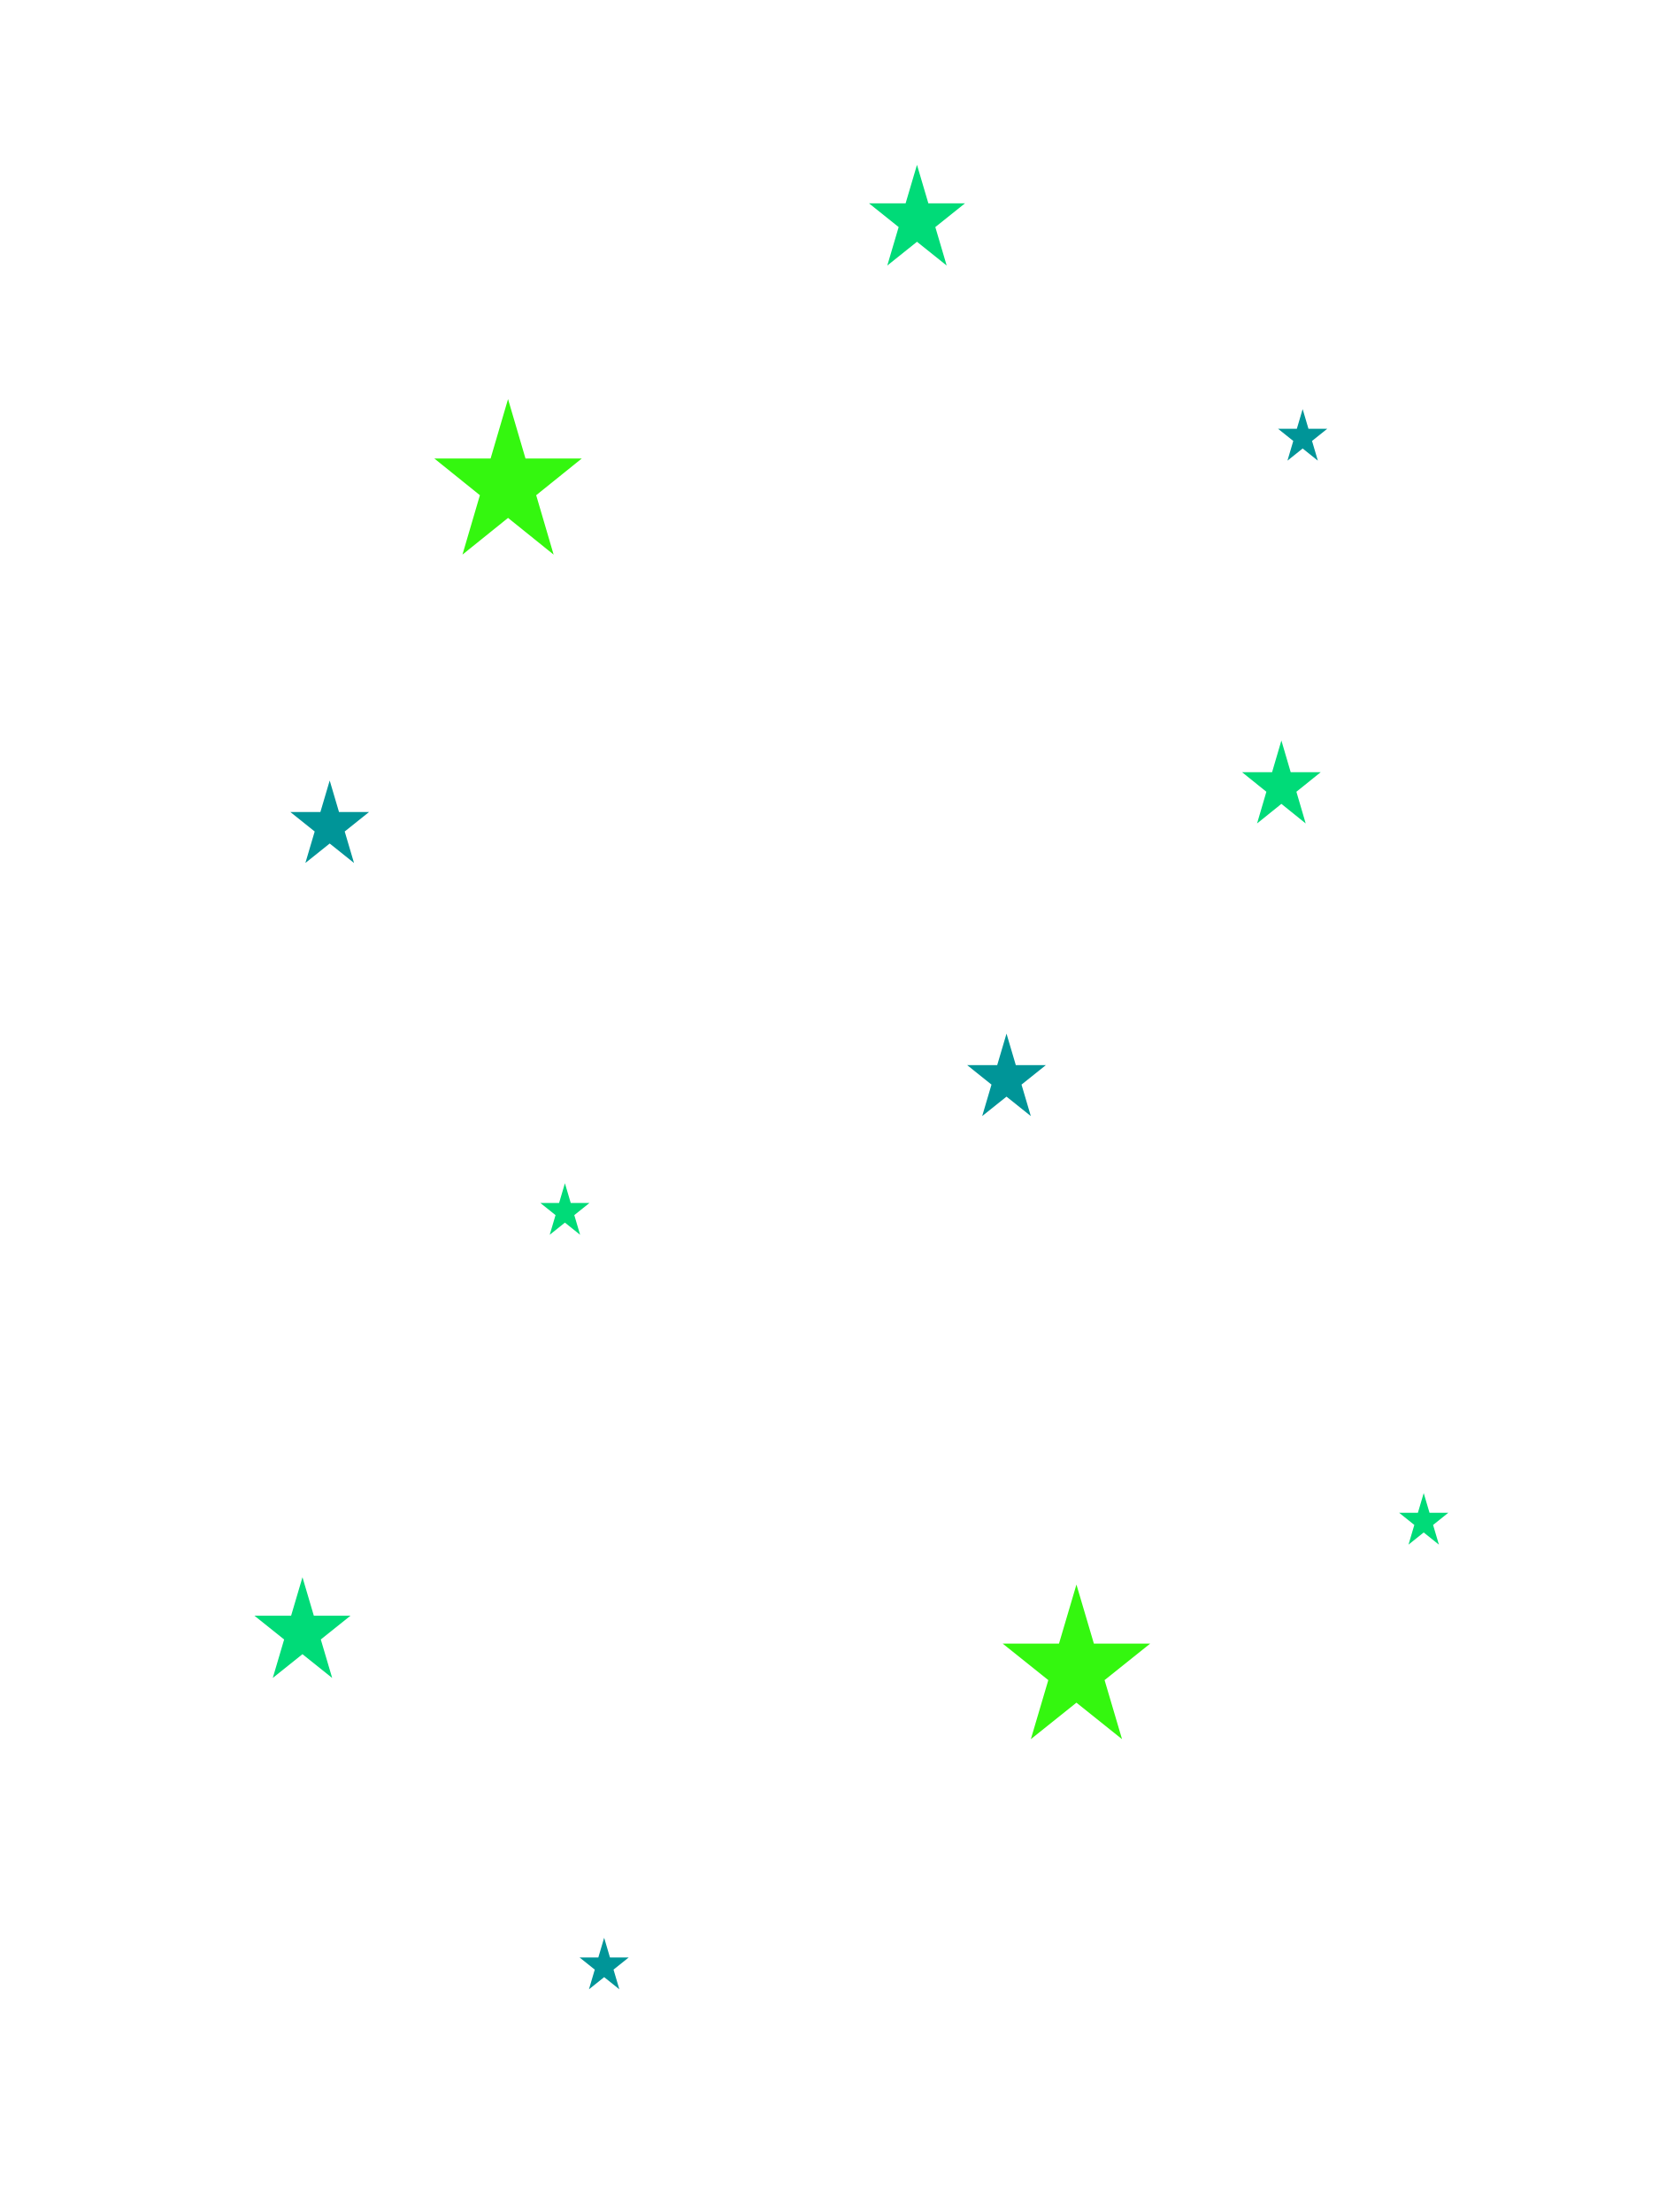
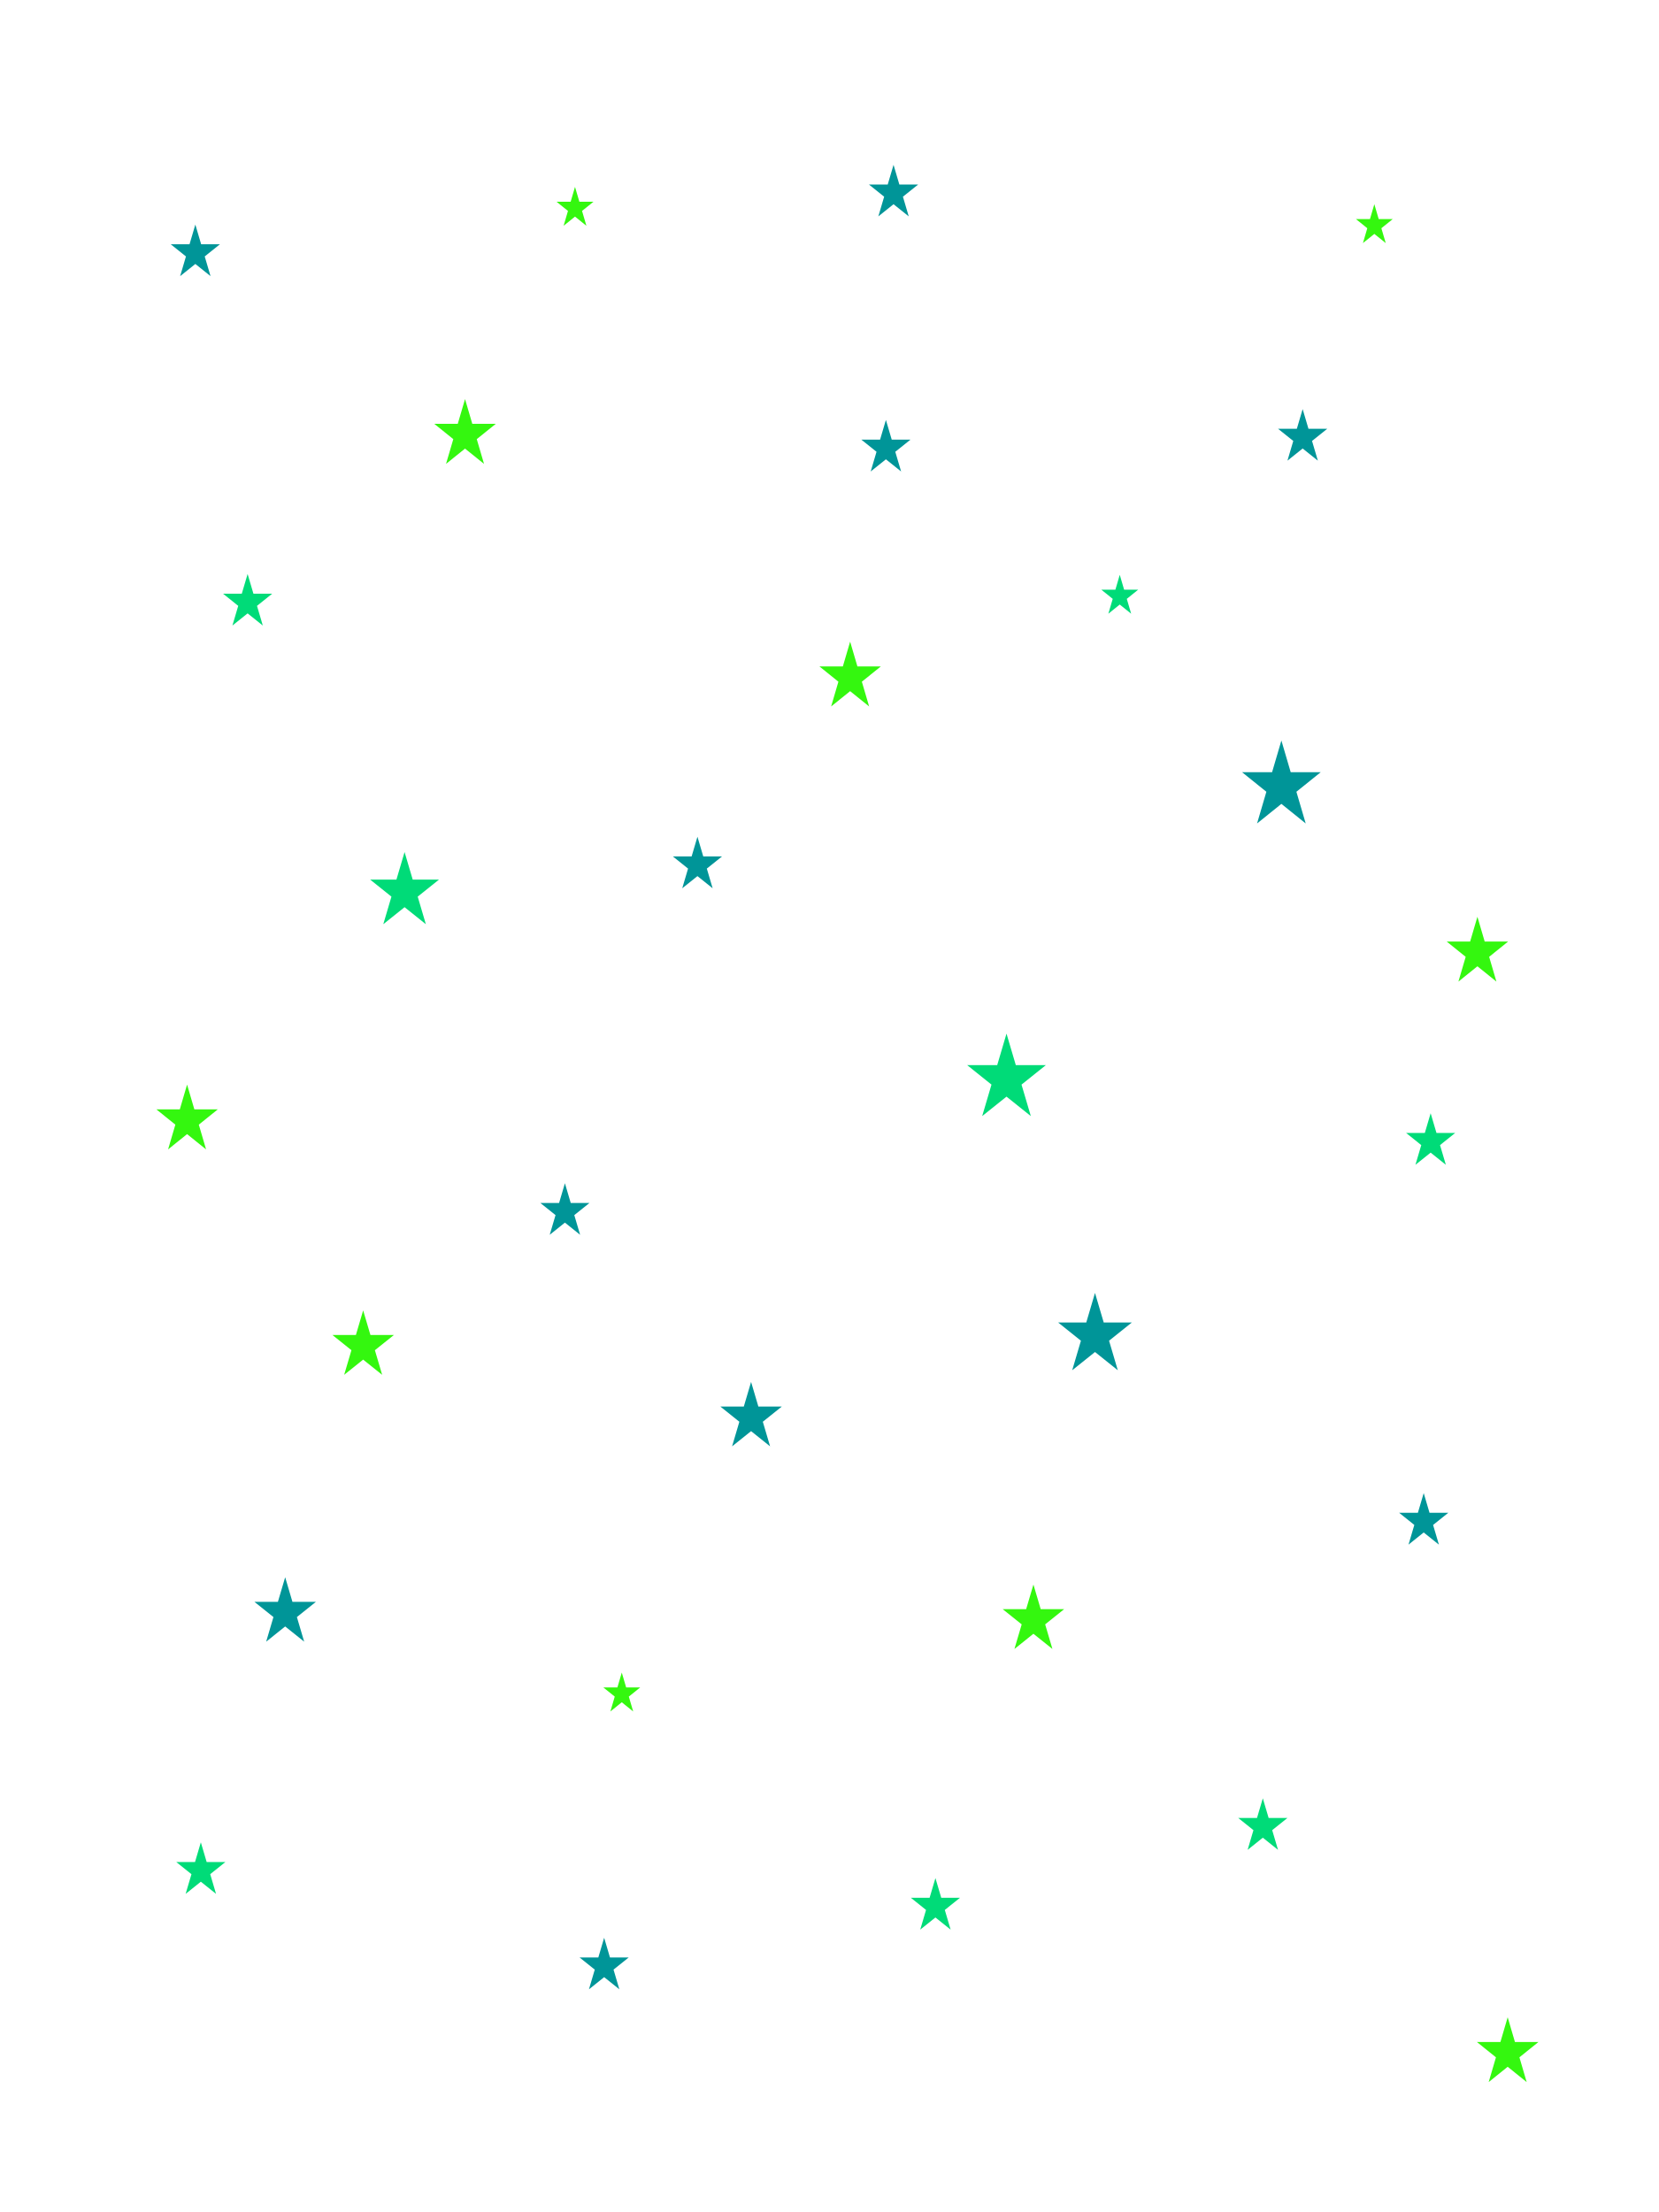
<svg xmlns="http://www.w3.org/2000/svg" id="visual" width="675" height="900" version="1.1">
  <defs id="defs1105" />
-   <path d="m 373.096,67.068 4.623,15.651 h 14.917 l -12.082,9.672 4.623,15.651 -12.082,-9.672 -12.082,9.672 4.623,-15.651 -12.082,-9.672 h 14.917 z" id="path810" style="fill:#00db78;fill-opacity:1;stroke-width:0.216" />
-   <path d="m 134.146,317.572 3.785,12.816 h 12.215 l -9.893,7.919 3.785,12.816 -9.893,-7.919 -9.893,7.919 3.785,-12.816 -9.893,-7.919 h 12.215 z" id="path810-3" style="fill:#009598;fill-opacity:1;stroke-width:0.177" />
-   <path d="m 229.847,481.436 2.366,8.01 h 7.634 l -6.183,4.95 2.366,8.01 -6.183,-4.95 -6.183,4.95 2.366,-8.01 -6.183,-4.95 h 7.634 z" id="path810-3-0" style="fill:#00db78;fill-opacity:1;stroke-width:0.11" />
-   <path d="m 409.519,420.557 3.785,12.816 h 12.215 l -9.893,7.919 3.785,12.816 -9.893,-7.919 -9.893,7.919 3.785,-12.816 -9.893,-7.919 h 12.215 z" id="path810-3-0-9" style="fill:#009598;fill-opacity:1;stroke-width:0.177" />
-   <path d="m 579.266,607.498 2.366,8.01 h 7.634 l -6.183,4.95 2.366,8.01 -6.183,-4.95 -6.183,4.95 2.366,-8.01 -6.183,-4.95 h 7.634 z" id="path810-3-0-9-9" style="fill:#00db78;fill-opacity:1;stroke-width:0.11" />
-   <path d="m 437.973,644.71 7.098,24.03 h 22.902 l -18.549,14.849 7.098,24.03 -18.549,-14.849 -18.549,14.849 7.098,-24.03 -18.549,-14.849 h 22.902 z" id="path810-3-0-9-9-9" style="fill:#34f70f;fill-opacity:1;stroke-width:0.331" />
-   <path d="m 123.068,641.736 4.623,15.651 h 14.917 l -12.082,9.672 4.623,15.651 -12.082,-9.672 -12.082,9.672 4.623,-15.651 -12.082,-9.672 h 14.917 z" id="path810-3-0-9-9-9-4" style="fill:#00db78;fill-opacity:1;stroke-width:0.216" />
+   <path d="m 363.556,67.068 2.366,8.01 h 7.634 l -6.183,4.95 2.366,8.01 -6.183,-4.95 -6.183,4.95 2.366,-8.01 -6.183,-4.95 h 7.634 z" id="path810" style="fill:#009598;fill-opacity:1;stroke-width:0.11" />
+   <path d="m 283.769,340.448 2.366,8.01 h 7.634 l -6.183,4.95 2.366,8.01 -6.183,-4.95 -6.183,4.95 2.366,-8.01 -6.183,-4.95 h 7.634 z" id="path810-1" style="fill:#009598;fill-opacity:1;stroke-width:0.11" />
+   <path d="m 360.448,170.859 2.366,8.01 h 7.634 l -6.183,4.95 2.366,8.01 -6.183,-4.95 -6.183,4.95 2.366,-8.01 -6.183,-4.95 h 7.634 z" id="path810-1-8" style="fill:#009598;fill-opacity:1;stroke-width:0.11" />
+   <path d="m 445.522,526.064 3.549,12.015 h 11.451 l -9.274,7.424 3.549,12.015 -9.274,-7.424 -9.274,7.424 3.549,-12.015 -9.274,-7.424 h 11.451 z" id="path810-0" style="fill:#009598;fill-opacity:1;stroke-width:0.166" />
+   <path d="m 164.609,346.677 3.312,11.214 h 10.688 l -8.656,6.929 3.312,11.214 -8.656,-6.929 -8.656,6.929 3.312,-11.214 -8.656,-6.929 h 10.688 z" id="path810-3" style="fill:#00db78;fill-opacity:1;stroke-width:0.155" />
+   <path d="m 229.847,481.436 2.366,8.01 h 7.634 l -6.183,4.95 2.366,8.01 -6.183,-4.95 -6.183,4.95 2.366,-8.01 -6.183,-4.95 h 7.634 z" id="path810-3-0" style="fill:#009598;fill-opacity:1;stroke-width:0.11" />
+   <path d="m 409.519,420.557 3.785,12.816 h 12.215 l -9.893,7.919 3.785,12.816 -9.893,-7.919 -9.893,7.919 3.785,-12.816 -9.893,-7.919 h 12.215 z" id="path810-3-0-9" style="fill:#00db78;fill-opacity:1;stroke-width:0.177" />
+   <path d="m 579.266,607.498 2.366,8.01 h 7.634 l -6.183,4.95 2.366,8.01 -6.183,-4.95 -6.183,4.95 2.366,-8.01 -6.183,-4.95 h 7.634 z" id="path810-3-0-9-9" style="fill:#009598;fill-opacity:1;stroke-width:0.11" />
+   <path d="m 420.473,644.71 2.957,10.012 h 9.543 l -7.729,6.187 2.957,10.012 -7.729,-6.187 -7.729,6.187 2.957,-10.012 -7.729,-6.187 h 9.543 z" id="path810-3-0-9-9-9" style="fill:#34f70f;fill-opacity:1;stroke-width:0.138" />
+   <path d="m 116.028,641.736 2.957,10.012 h 9.543 l -7.729,6.187 2.957,10.012 -7.729,-6.187 -7.729,6.187 2.957,-10.012 -7.729,-6.187 h 9.543 z" id="path810-3-0-9-9-9-4" style="fill:#009598;fill-opacity:1;stroke-width:0.138" />
+   <path d="m 305.597,562.267 2.957,10.012 h 9.543 l -7.729,6.187 2.957,10.012 -7.729,-6.187 -7.729,6.187 2.957,-10.012 -7.729,-6.187 h 9.543 z" id="path810-3-0-9-9-9-4-3" style="fill:#009598;fill-opacity:1;stroke-width:0.138" />
  <path d="m 245.81,788.424 2.366,8.01 h 7.634 l -6.183,4.95 2.366,8.01 -6.183,-4.95 -6.183,4.95 2.366,-8.01 -6.183,-4.95 h 7.634 z" id="path810-3-0-9-9-9-4-2" style="fill:#009598;fill-opacity:1;stroke-width:0.11" />
  <path d="m 530.012,166.453 2.366,8.01 h 7.634 l -6.183,4.95 2.366,8.01 -6.183,-4.95 -6.183,4.95 2.366,-8.01 -6.183,-4.95 h 7.634 z" id="path810-3-0-9-9-9-4-2-3" style="fill:#009598;fill-opacity:1;stroke-width:0.11" />
-   <path d="m 206.709,162.376 7.098,24.173 h 22.902 l -18.549,14.938 7.098,24.173 -18.549,-14.938 -18.549,14.938 7.098,-24.173 -18.549,-14.938 h 22.902 z" id="path810-7" style="fill:#34f70f;fill-opacity:1;stroke-width:0.332" />
-   <path d="m 521.361,301.291 3.785,12.892 h 12.215 l -9.893,7.967 3.785,12.892 -9.893,-7.967 -9.893,7.967 3.785,-12.892 -9.893,-7.967 h 12.215 z" id="path810-7-6" style="fill:#00db78;fill-opacity:1;stroke-width:0.177" />
+   <path d="m 100.746,233.545 2.366,8.01 h 7.634 l -6.183,4.95 2.366,8.01 -6.183,-4.95 -6.183,4.95 2.366,-8.01 -6.183,-4.95 h 7.634 z" id="path810-3-0-9-9-9-4-2-3-1" style="fill:#00db78;fill-opacity:1;stroke-width:0.11" />
+   <path d="m 513.806,731.68 2.366,8.01 h 7.634 l -6.183,4.95 2.366,8.01 -6.183,-4.95 -6.183,4.95 2.366,-8.01 -6.183,-4.95 h 7.634 z" id="path810-3-0-9-9-9-4-2-3-3" style="fill:#00db78;fill-opacity:1;stroke-width:0.11" />
+   <path d="m 582.09,452.948 2.366,8.01 h 7.634 l -6.183,4.95 2.366,8.01 -6.183,-4.95 -6.183,4.95 2.366,-8.01 -6.183,-4.95 h 7.634 z" id="path810-3-0-9-9-9-4-2-3-3-9" style="fill:#00db78;fill-opacity:1;stroke-width:0.11" />
+   <path d="m 81.716,749.59 2.366,8.01 h 7.634 l -6.183,4.95 2.366,8.01 -6.183,-4.95 -6.183,4.95 2.366,-8.01 -6.183,-4.95 h 7.634 z" id="path810-3-0-9-9-9-4-2-3-3-9-0" style="fill:#00db78;fill-opacity:1;stroke-width:0.11" />
+   <path d="m 380.597,764.142 2.366,8.01 h 7.634 l -6.183,4.95 2.366,8.01 -6.183,-4.95 -6.183,4.95 2.366,-8.01 -6.183,-4.95 h 7.634 z" id="path810-3-0-9-9-9-4-2-3-3-9-2" style="fill:#00db78;fill-opacity:1;stroke-width:0.11" />
+   <path d="m 189.209,162.376 2.957,10.072 h 9.543 l -7.729,6.224 2.957,10.072 -7.729,-6.224 -7.729,6.224 2.957,-10.072 -7.729,-6.224 h 9.543 z" id="path810-7" style="fill:#34f70f;fill-opacity:1;stroke-width:0.138" />
+   <path d="m 76.119,441.293 2.957,10.072 h 9.543 l -7.729,6.224 2.957,10.072 -7.729,-6.224 -7.729,6.224 2.957,-10.072 -7.729,-6.224 h 9.543 z" id="path810-7-41" style="fill:#34f70f;fill-opacity:1;stroke-width:0.138" />
+   <path d="m 613.433,820.771 2.957,10.072 h 9.543 l -7.729,6.224 2.957,10.072 -7.729,-6.224 -7.729,6.224 2.957,-10.072 -7.729,-6.224 h 9.543 z" id="path810-7-41-4" style="fill:#34f70f;fill-opacity:1;stroke-width:0.138" />
+   <path d="m 601.119,373.01 2.957,10.072 h 9.543 l -7.729,6.224 2.957,10.072 -7.729,-6.224 -7.729,6.224 2.957,-10.072 -7.729,-6.224 h 9.543 z" id="path810-7-41-4-6" style="fill:#34f70f;fill-opacity:1;stroke-width:0.138" />
+   <path d="m 559.179,83.084 1.774,6.043 h 5.726 l -4.637,3.734 1.774,6.043 -4.637,-3.734 -4.637,3.734 1.774,-6.043 -4.637,-3.734 h 5.726 z" id="path810-7-41-4-6-2" style="fill:#34f70f;fill-opacity:1;stroke-width:0.083" />
+   <path d="m 455.597,233.881 1.774,6.043 h 5.726 l -4.637,3.734 1.774,6.043 -4.637,-3.734 -4.637,3.734 1.774,-6.043 -4.637,-3.734 h 5.726 z" id="path810-7-41-4-6-2-7" style="fill:#00db78;fill-opacity:1;stroke-width:0.083" />
+   <path d="m 252.985,680.522 1.774,6.043 h 5.726 l -4.637,3.734 1.774,6.043 -4.637,-3.734 -4.637,3.734 1.774,-6.043 -4.637,-3.734 h 5.726 z" id="path810-7-41-4-6-2-7-3" style="fill:#34f70f;fill-opacity:1;stroke-width:0.083" />
+   <path d="m 233.955,76.045 1.774,6.043 h 5.726 l -4.637,3.734 1.774,6.043 -4.637,-3.734 -4.637,3.734 1.774,-6.043 -4.637,-3.734 h 5.726 z" id="path810-7-41-4-6-2-1" style="fill:#34f70f;fill-opacity:1;stroke-width:0.083" />
+   <path d="m 521.361,301.291 3.785,12.892 h 12.215 l -9.893,7.967 3.785,12.892 -9.893,-7.967 -9.893,7.967 3.785,-12.892 -9.893,-7.967 h 12.215 z" id="path810-7-6" style="fill:#009598;fill-opacity:1;stroke-width:0.177" />
+   <path d="m 345.896,261.07 2.957,10.072 h 9.543 l -7.729,6.224 2.957,10.072 -7.729,-6.224 -7.729,6.224 2.957,-10.072 -7.729,-6.224 h 9.543 z" id="path810-7-4" style="fill:#34f70f;fill-opacity:1;stroke-width:0.138" />
+   <path d="m 147.761,533.163 2.957,10.012 h 9.543 l -7.729,6.187 2.957,10.012 -7.729,-6.187 -7.729,6.187 2.957,-10.012 -7.729,-6.187 h 9.543 z" id="path810-3-0-9-9-9-7" style="fill:#34f70f;fill-opacity:1;stroke-width:0.138" />
+   <path d="m 79.478,91.381 2.366,8.01 h 7.634 l -6.183,4.95 2.366,8.01 -6.183,-4.95 -6.183,4.95 2.366,-8.01 -6.183,-4.95 h 7.634 z" id="path810-3-0-9-9-7" style="fill:#009598;fill-opacity:1;stroke-width:0.11" />
</svg>
